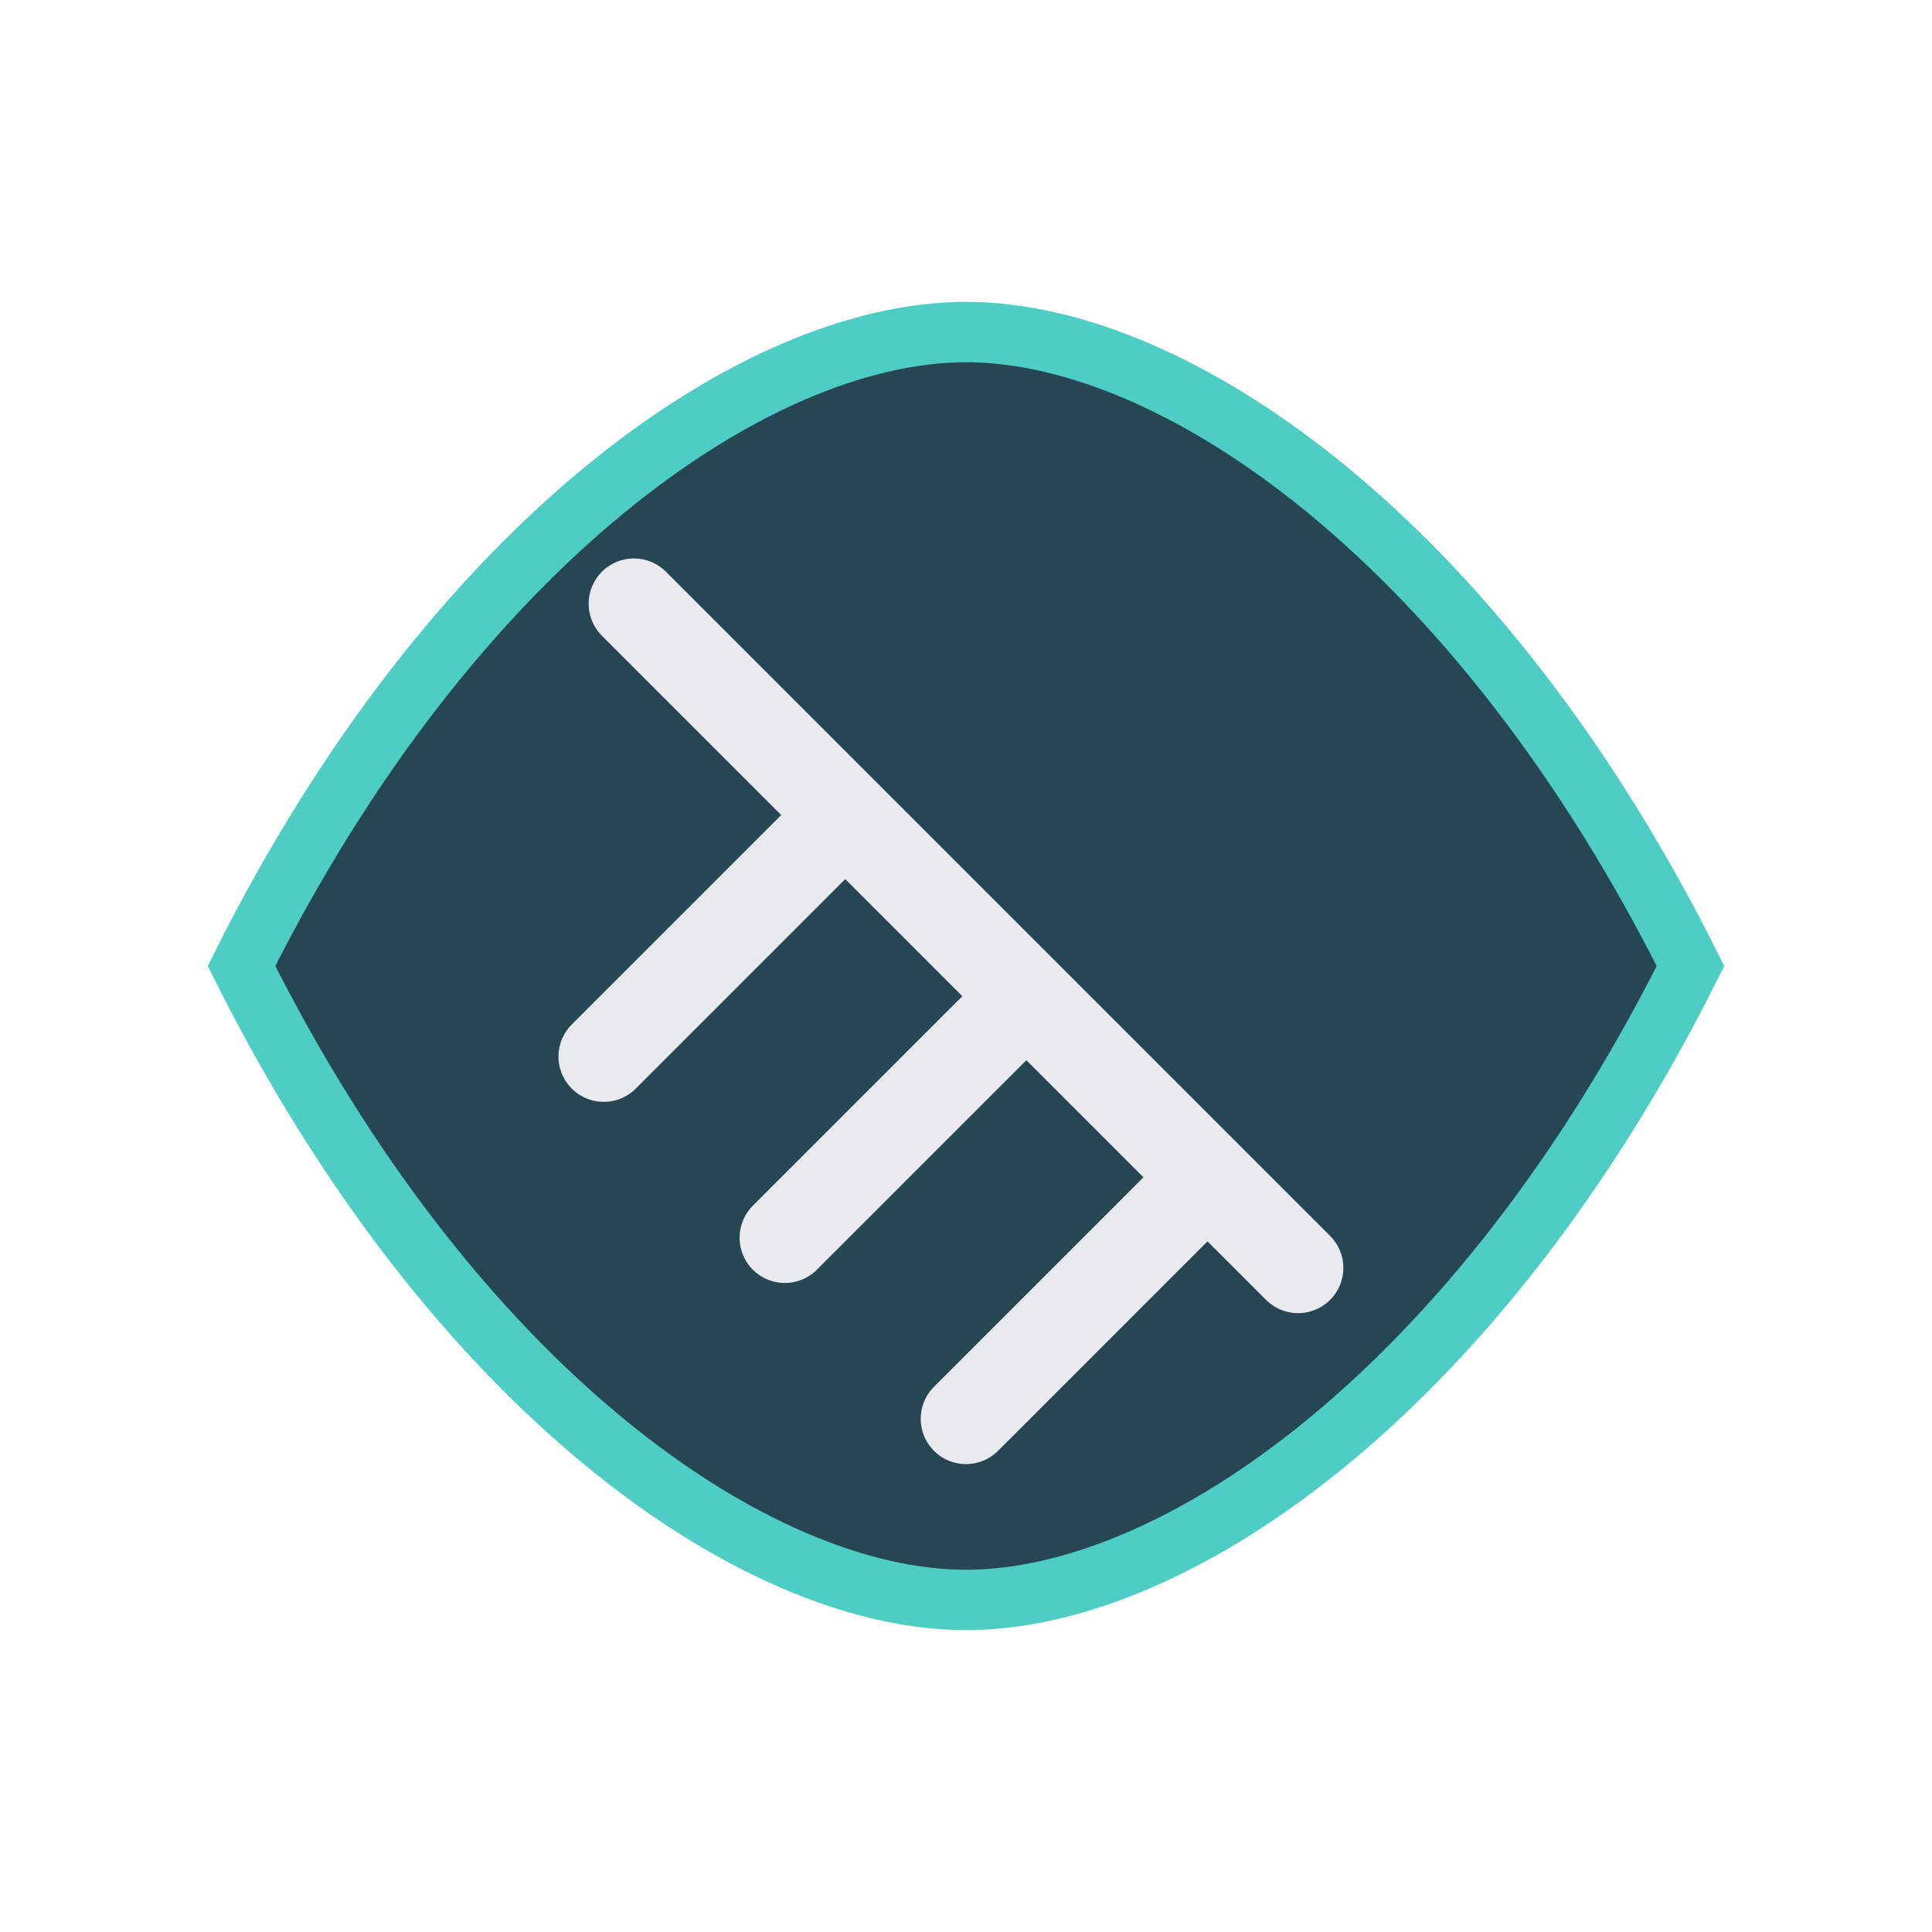
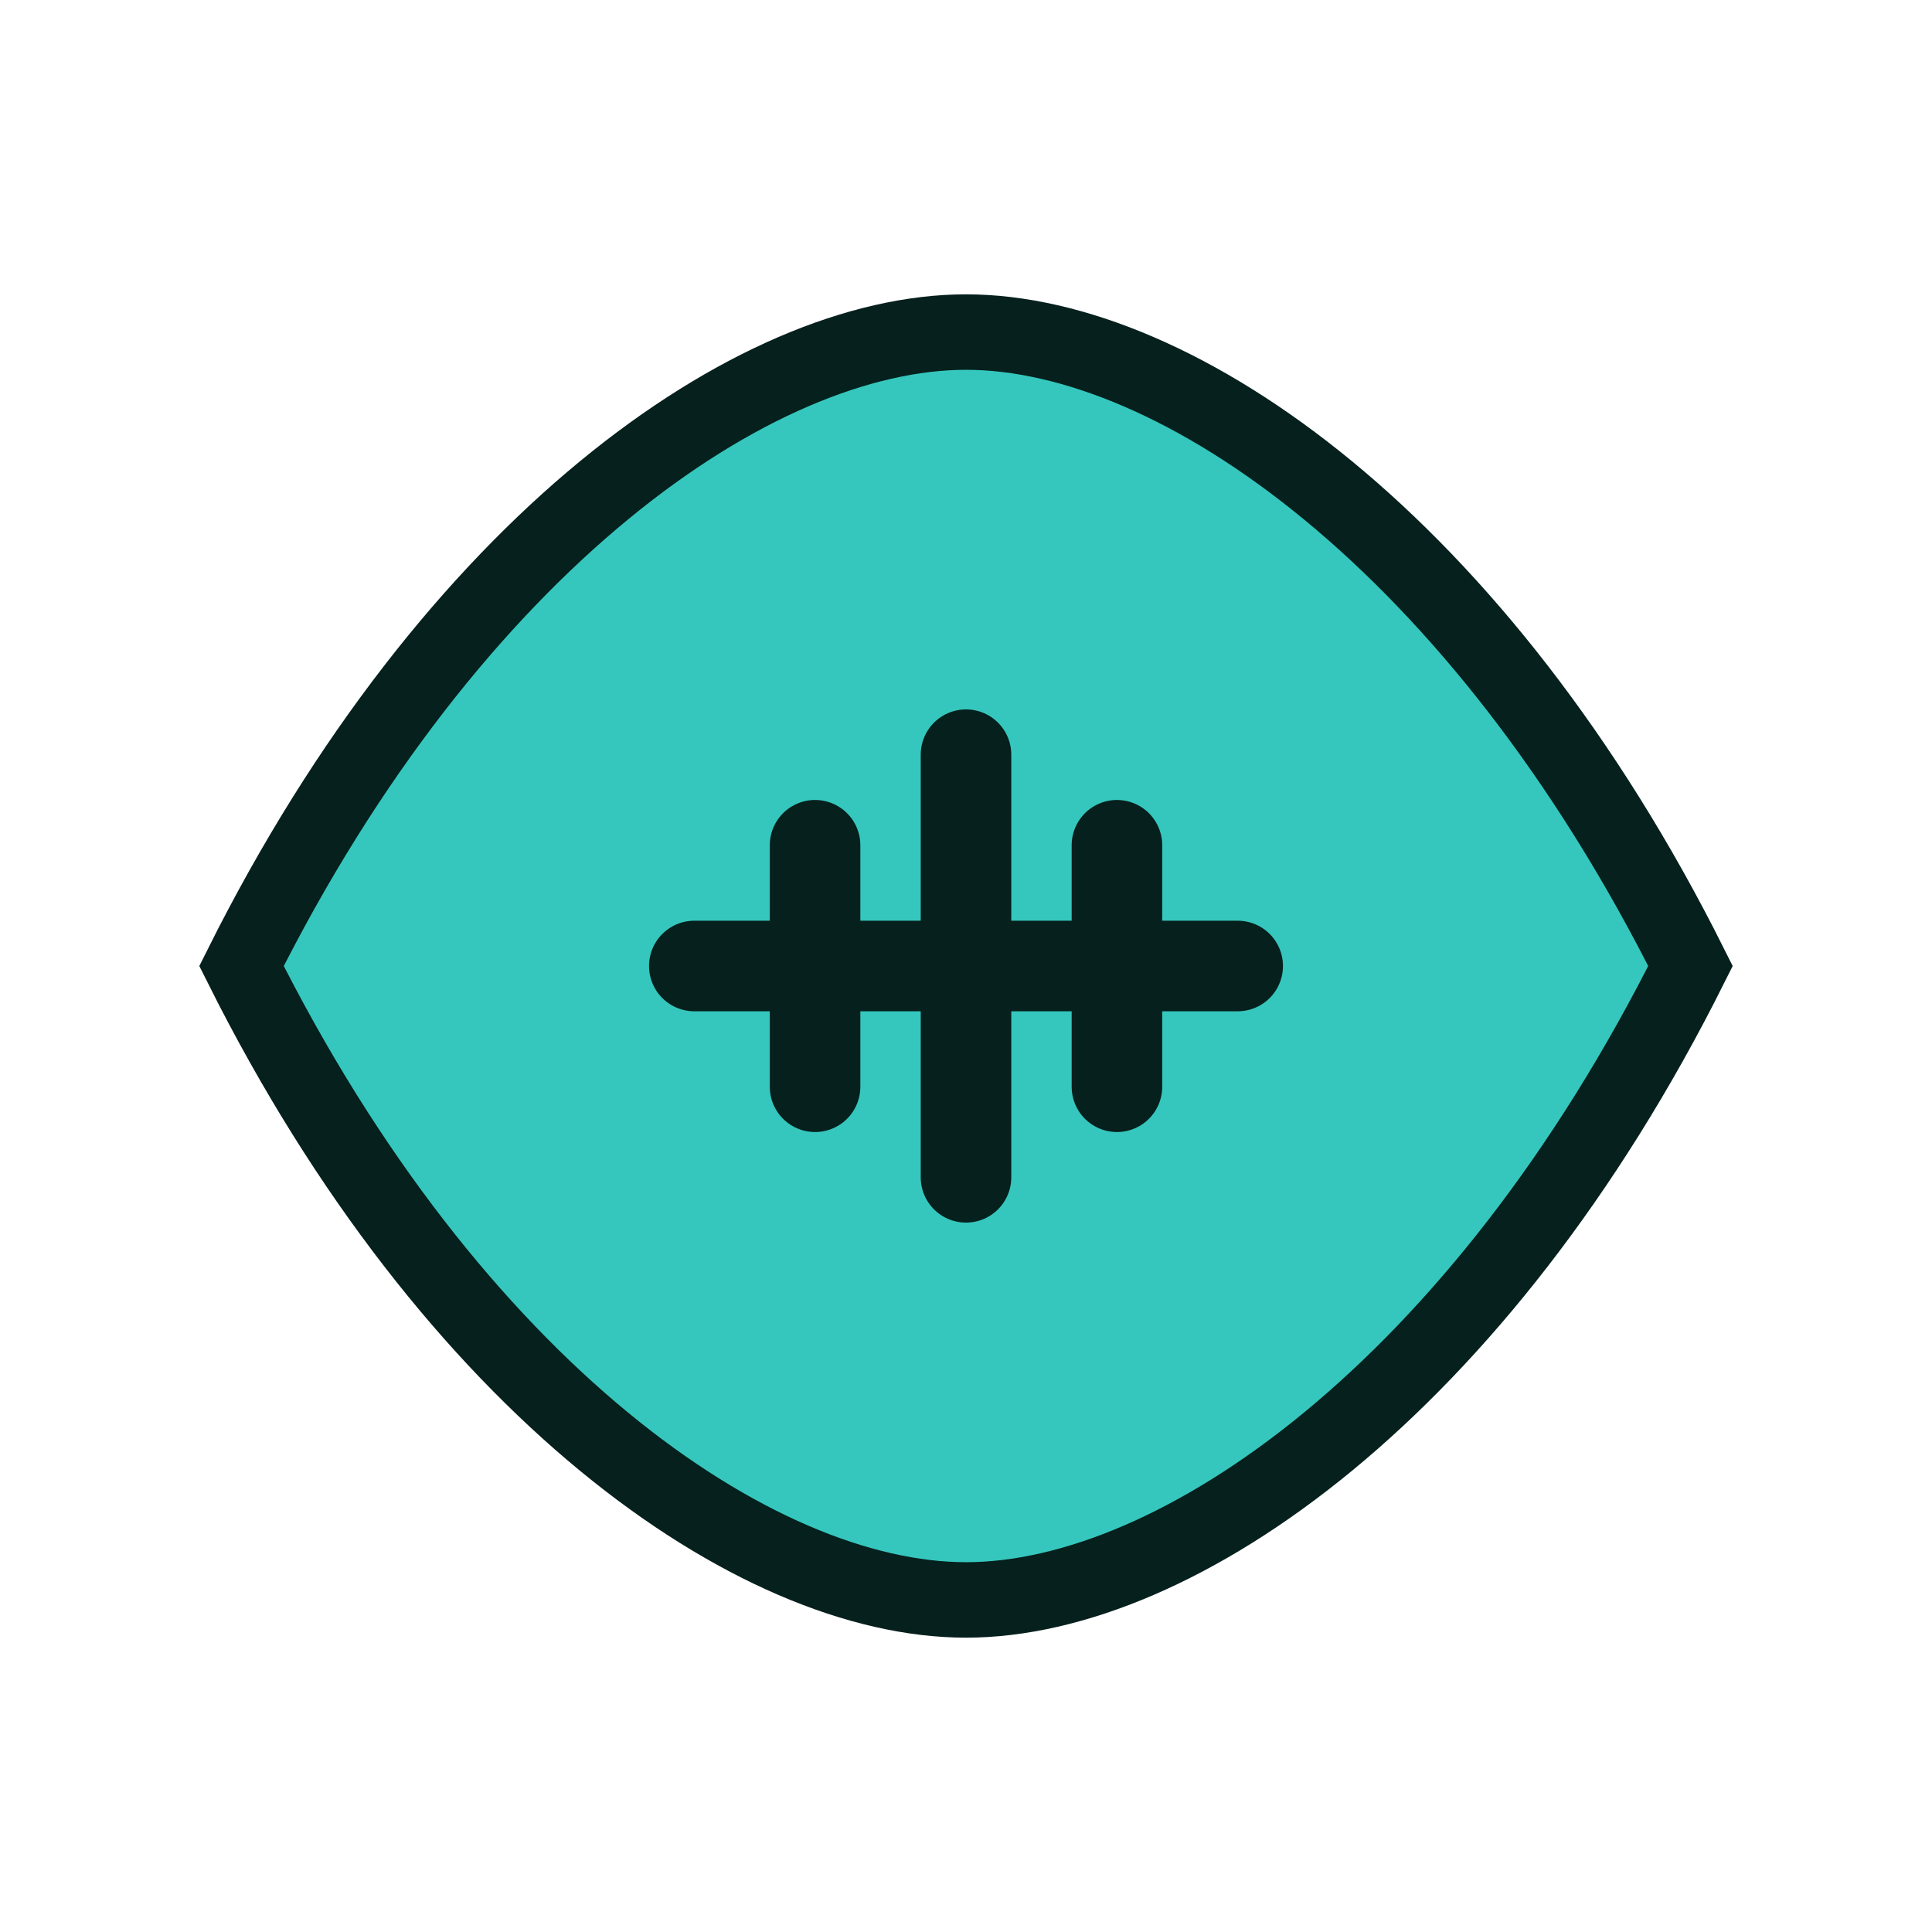
<svg xmlns="http://www.w3.org/2000/svg" viewBox="0 0 64 64" role="img" aria-label="College football">
-   <path d="M8 32c7-14 17-21 24-21s17 7 24 21c-7 14-17 21-24 21S15 46 8 32z" fill="#264653" stroke="#4ecdc4" stroke-width="2" />
-   <path d="M21 20l22 22M28 27l-8 8M34 33l-8 8M40 39l-8 8" stroke="#e8eaf0" stroke-width="3" stroke-linecap="round" />
+   <defs>
+     <linearGradient id="cfb" x1="8" y1="11" x2="56" y2="53">
+       <stop stop-color="#35c7bd" />
+       <stop offset="1" stop-color="#d6973a" />
+     </linearGradient>
+   </defs>
+   <path d="M8 32c7-14 17-21 24-21s17 7 24 21c-7 14-17 21-24 21S15 46 8 32z" fill="url(#cfb)" stroke="#06201d" stroke-width="2.5" />
+   <path d="M23 32h18M32 25v14M27 28v8M37 28v8" fill="none" stroke="#06201d" stroke-width="3" stroke-linecap="round" />
</svg>
